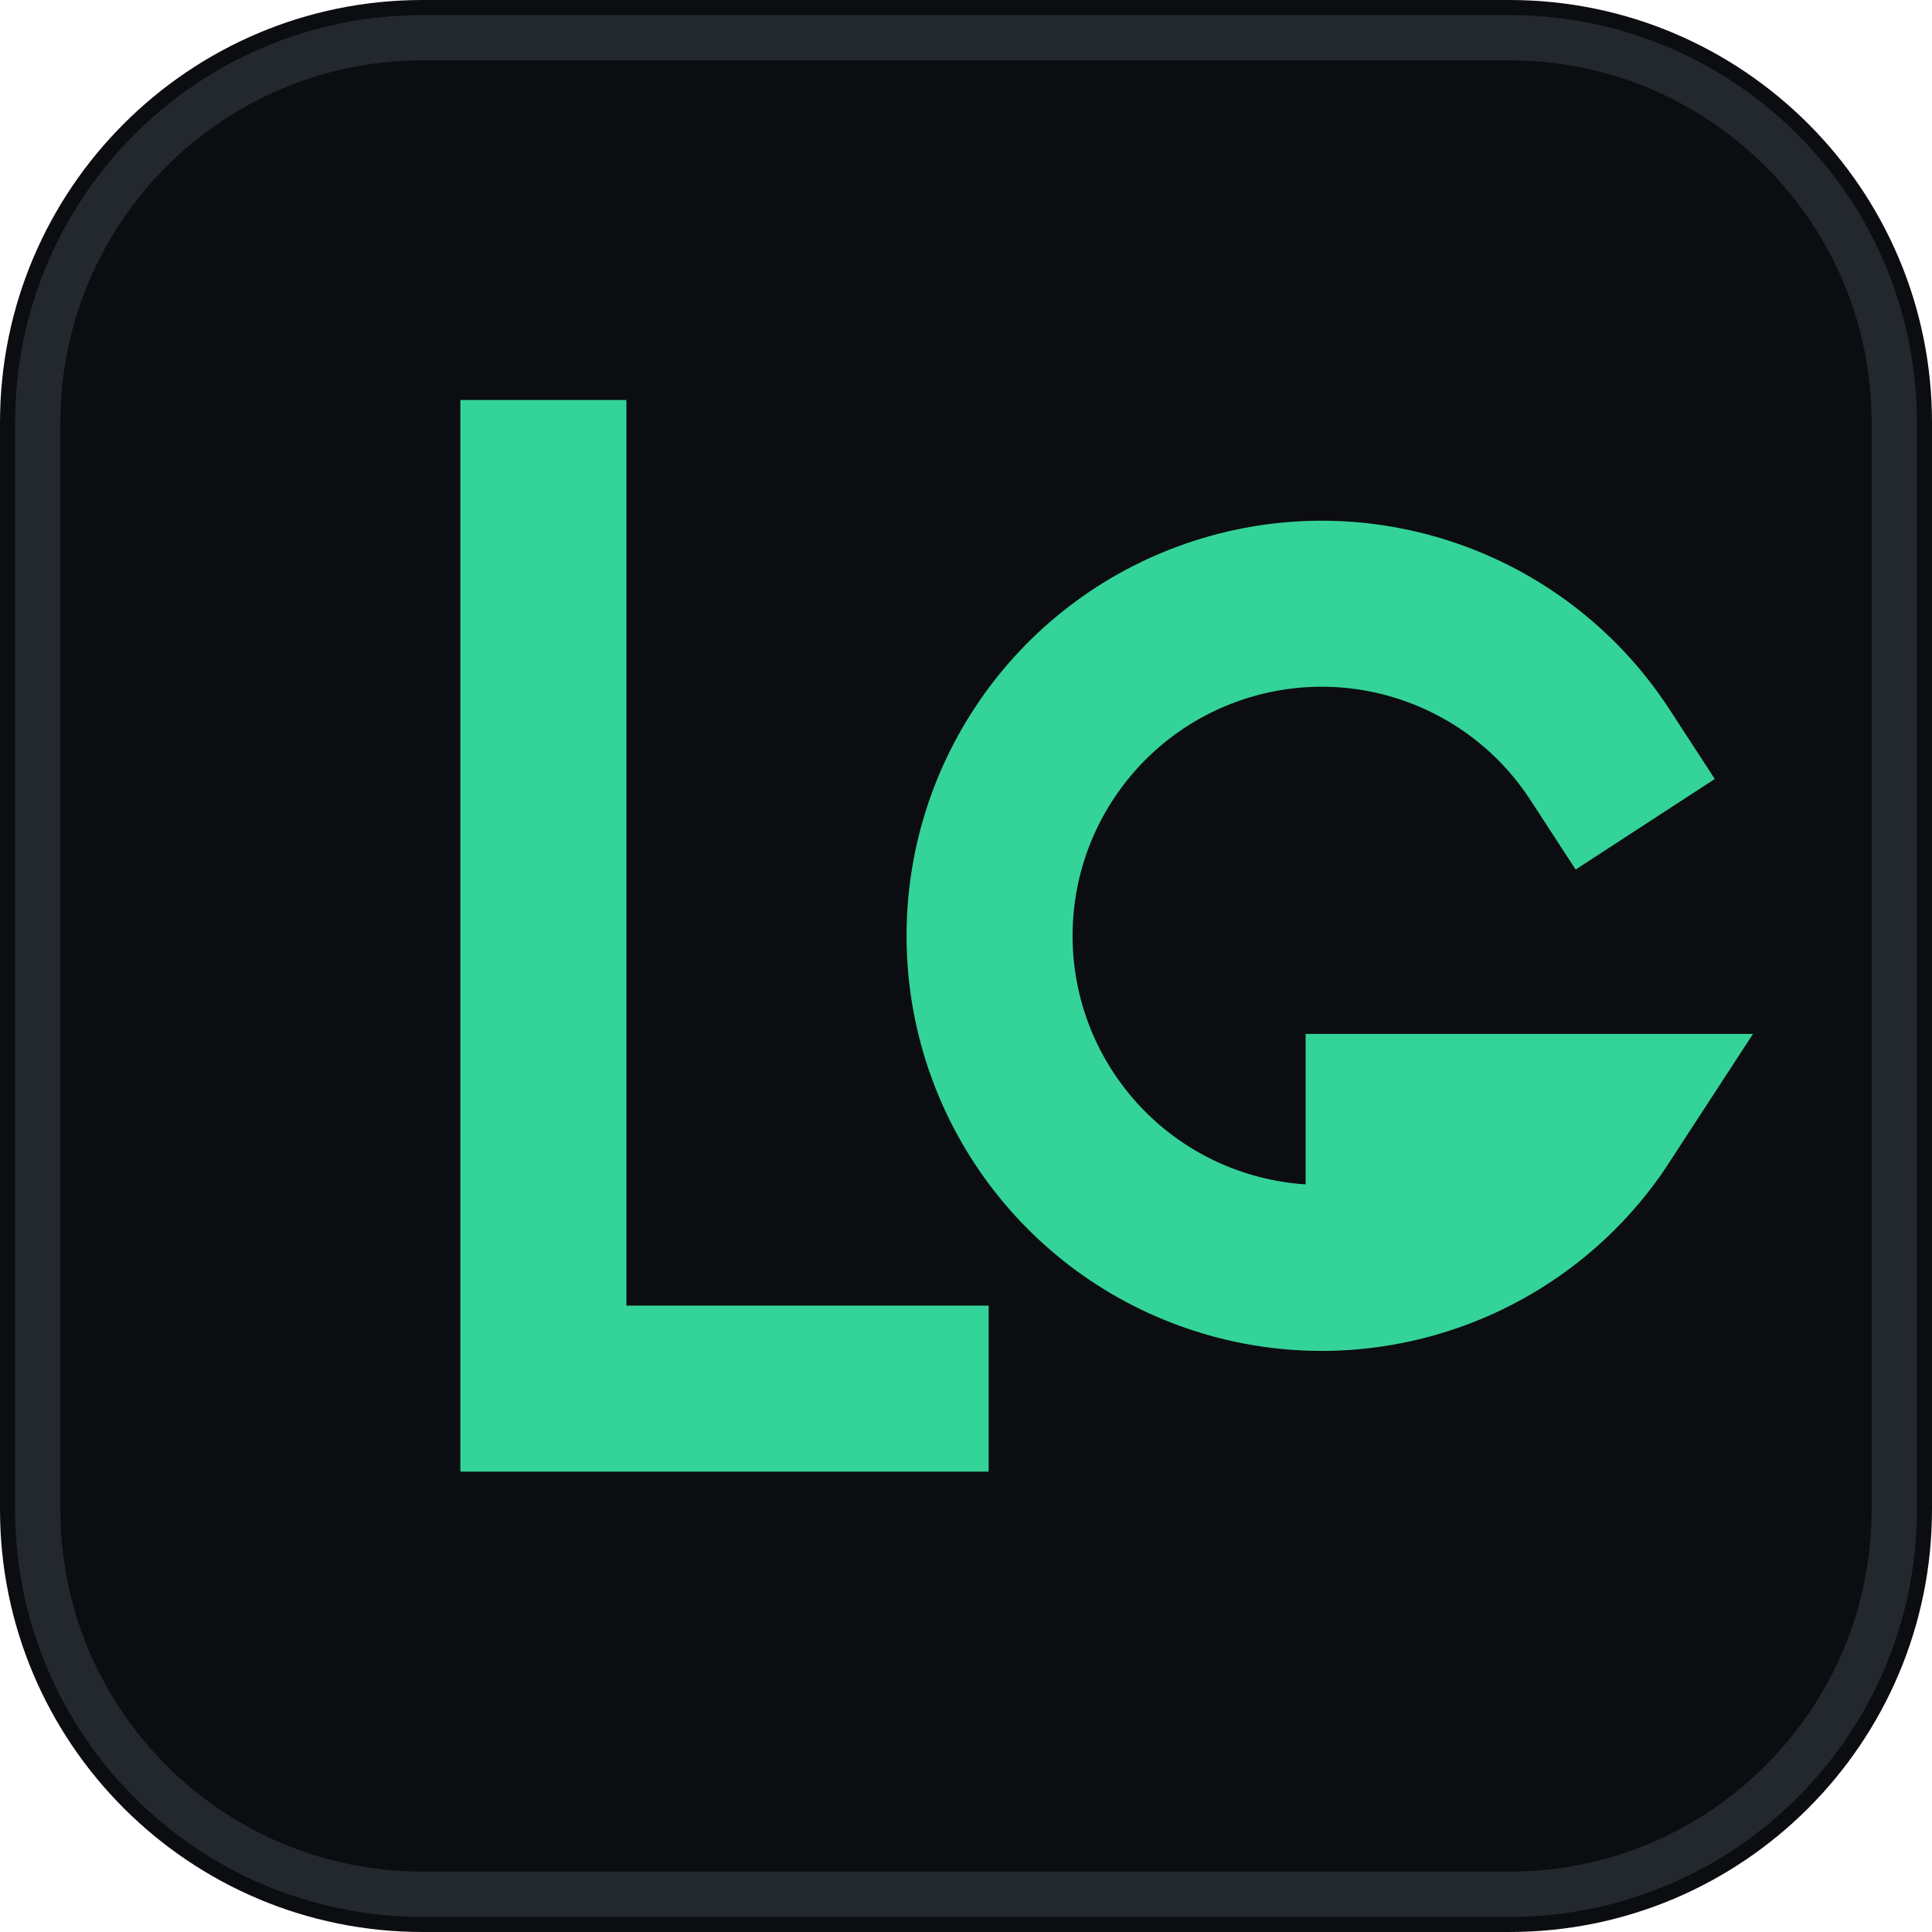
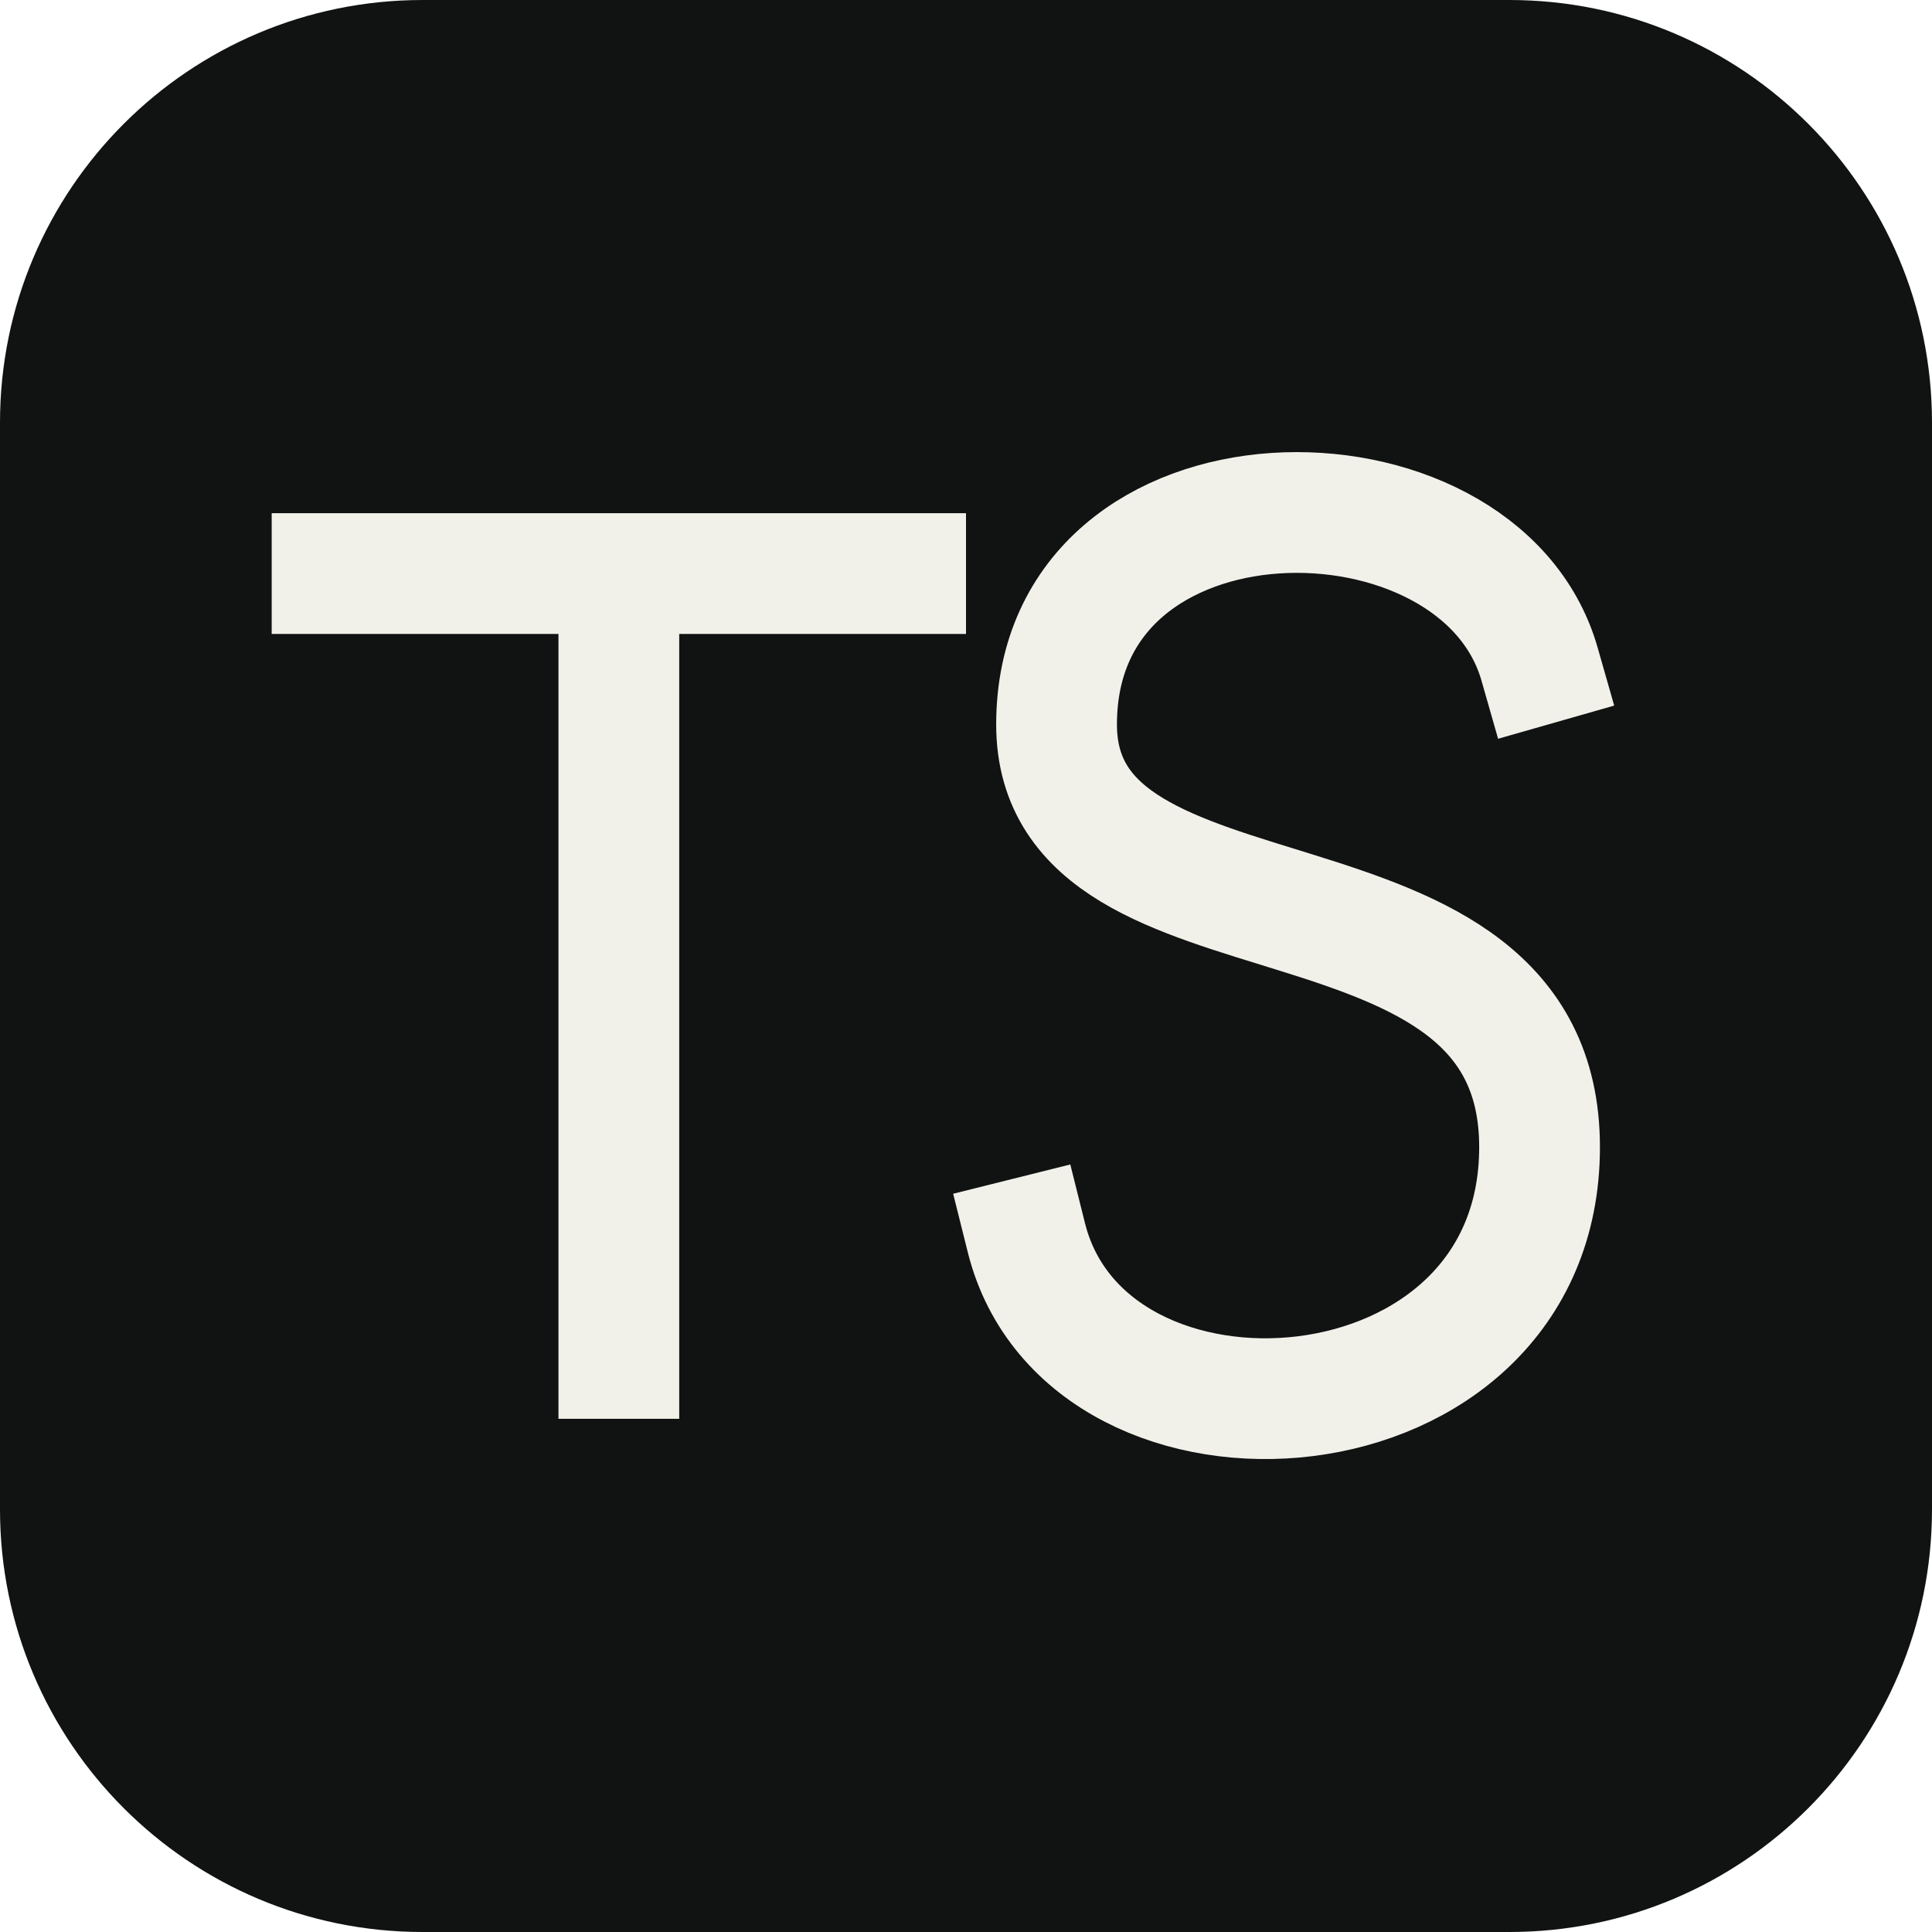
- <svg xmlns="http://www.w3.org/2000/svg" viewBox="0 0 64 64" role="img" aria-label="Lasting Ground">
-   <rect width="64" height="64" rx="14" fill="#0b0d10" />
-   <rect x="1.25" y="1.25" width="61.5" height="61.5" rx="12.75" fill="none" stroke="#23272e" stroke-width="1.5" />
-   <g fill="none" stroke="#34d399" stroke-width="5.5" stroke-linecap="square">
-     <path d="M18 16 V46 H30" />
-     <path d="M53 25 a11 11 0 1 0 0 12 h-7" />
+ <svg xmlns="http://www.w3.org/2000/svg" viewBox="0 0 64 64" role="img" aria-label="Tim Sullivan">
+   <rect width="64" height="64" rx="14" fill="#111313" />
+   <g fill="none" stroke="#f1f1ea" stroke-width="4" stroke-linecap="square" stroke-linejoin="round">
+     <path d="M11 19H30M20.5 19V45" />
+     <path d="M51 22C49 15 35 15 35 24C35 32 51 28 51 38C51 48 36 49 34 41" />
  </g>
</svg>
